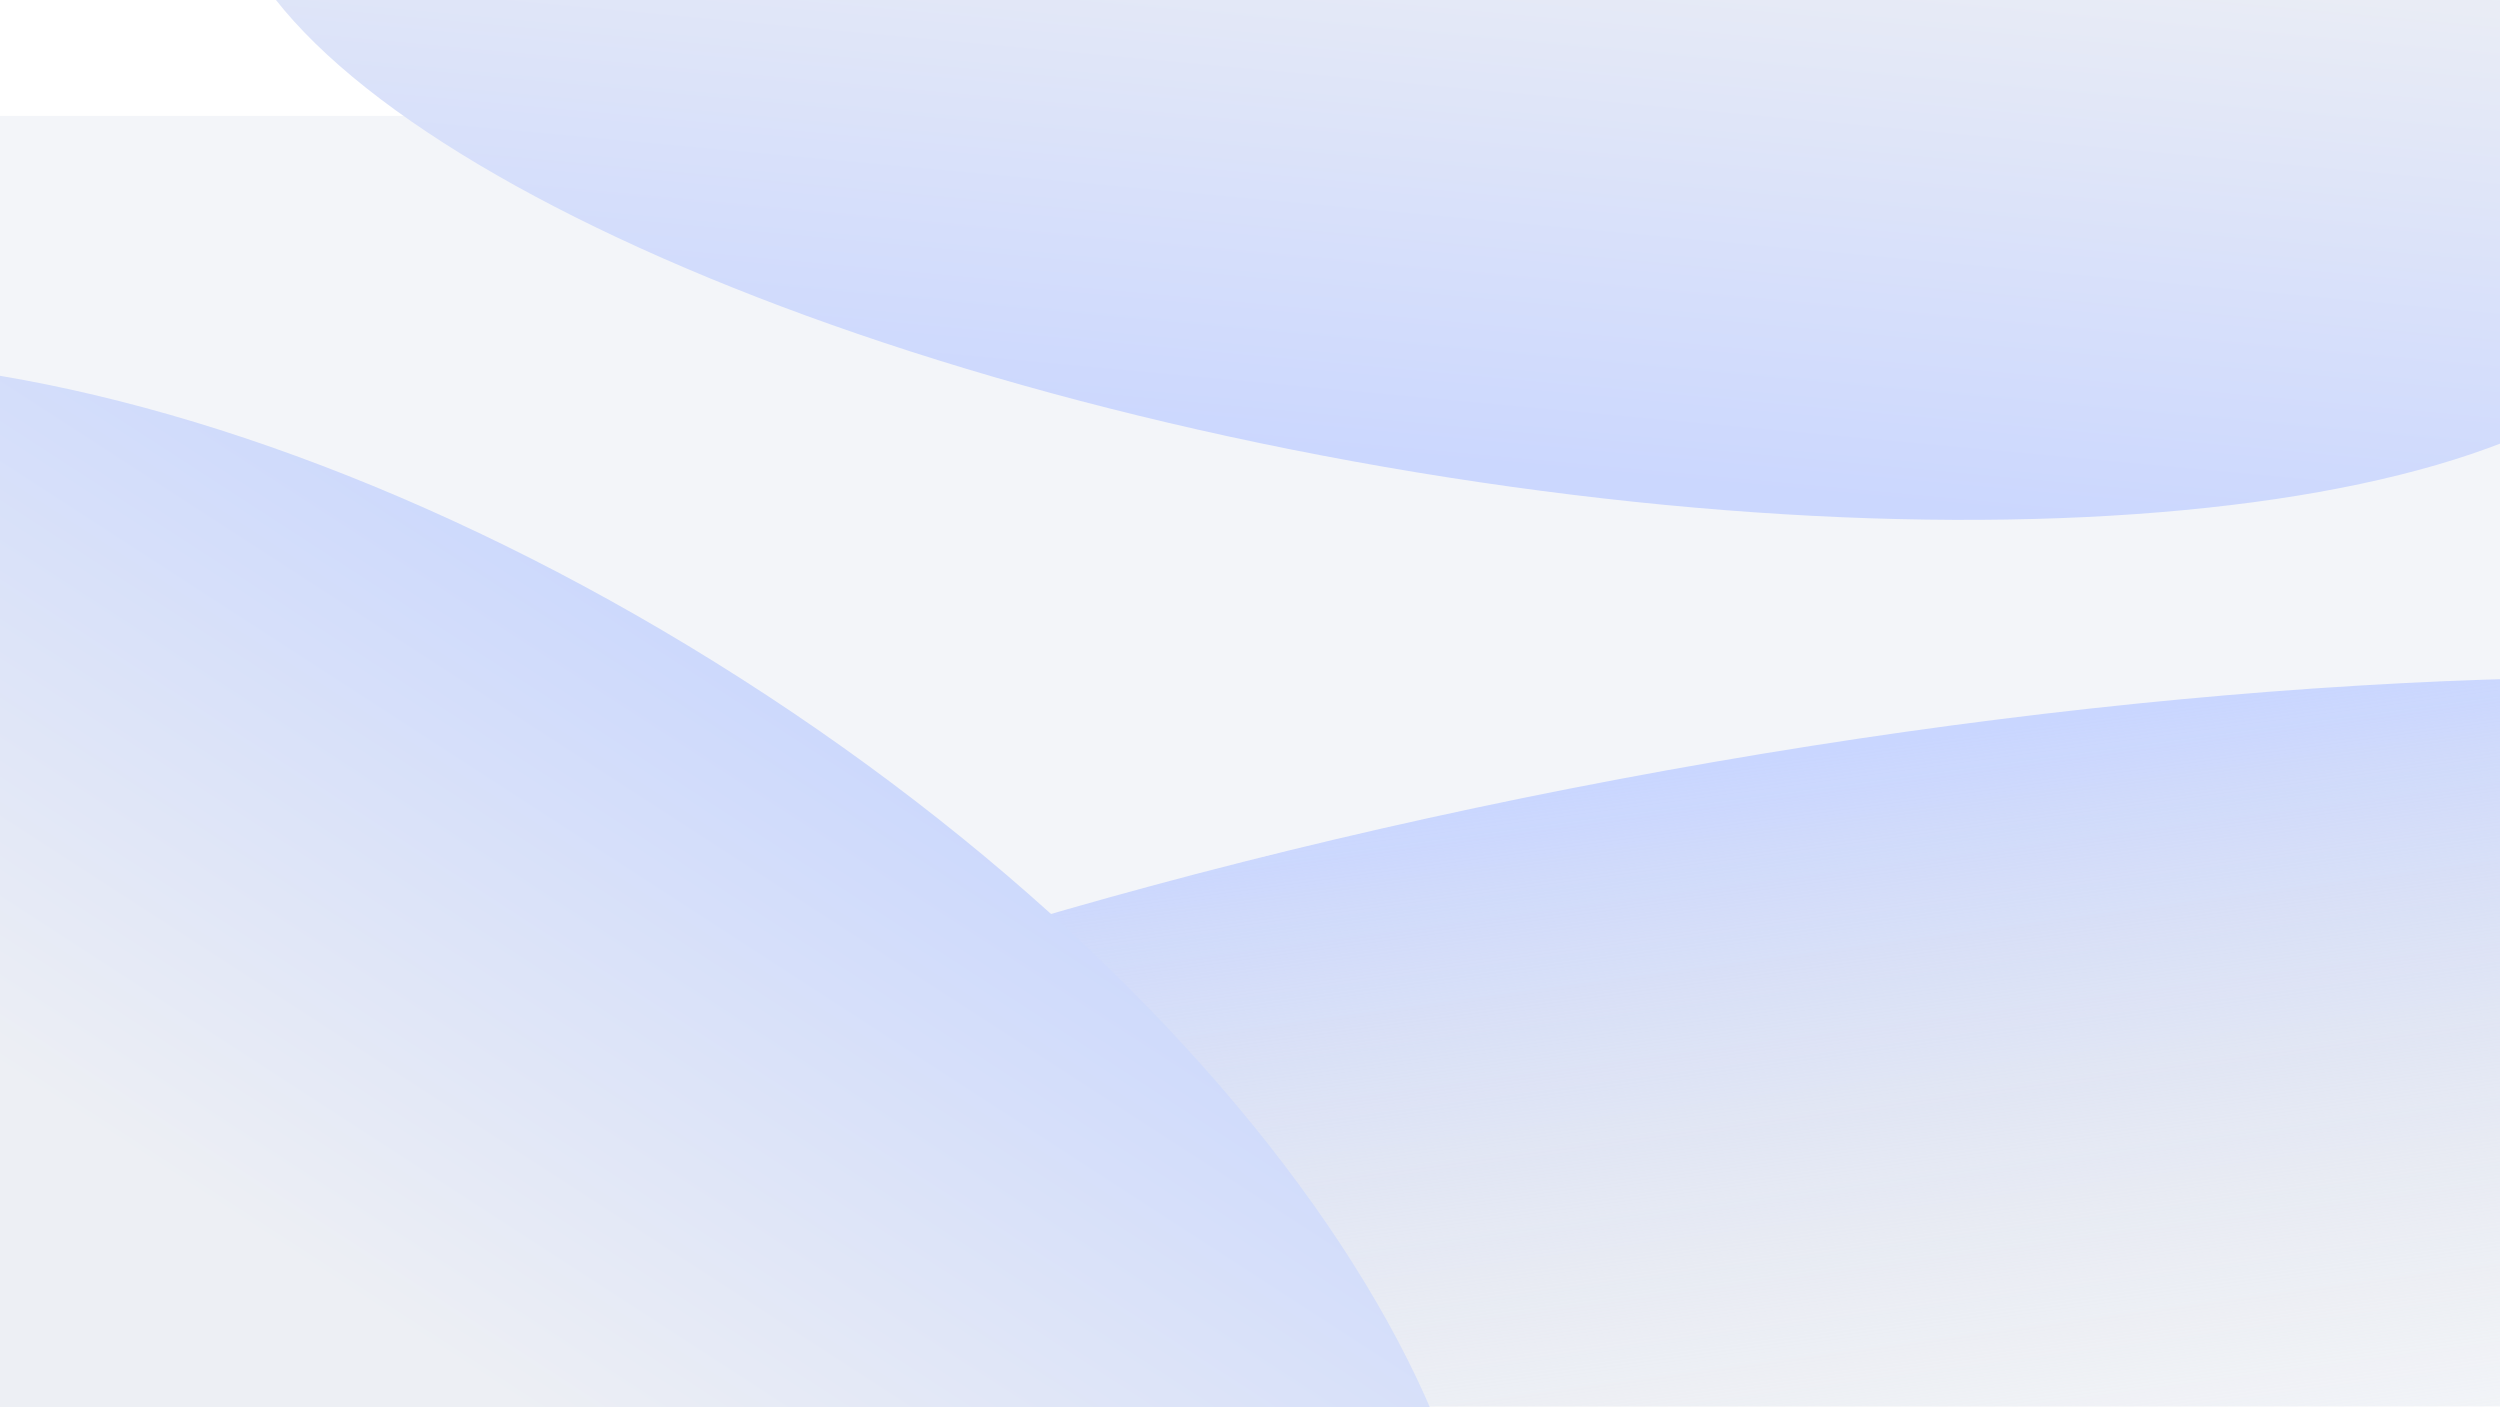
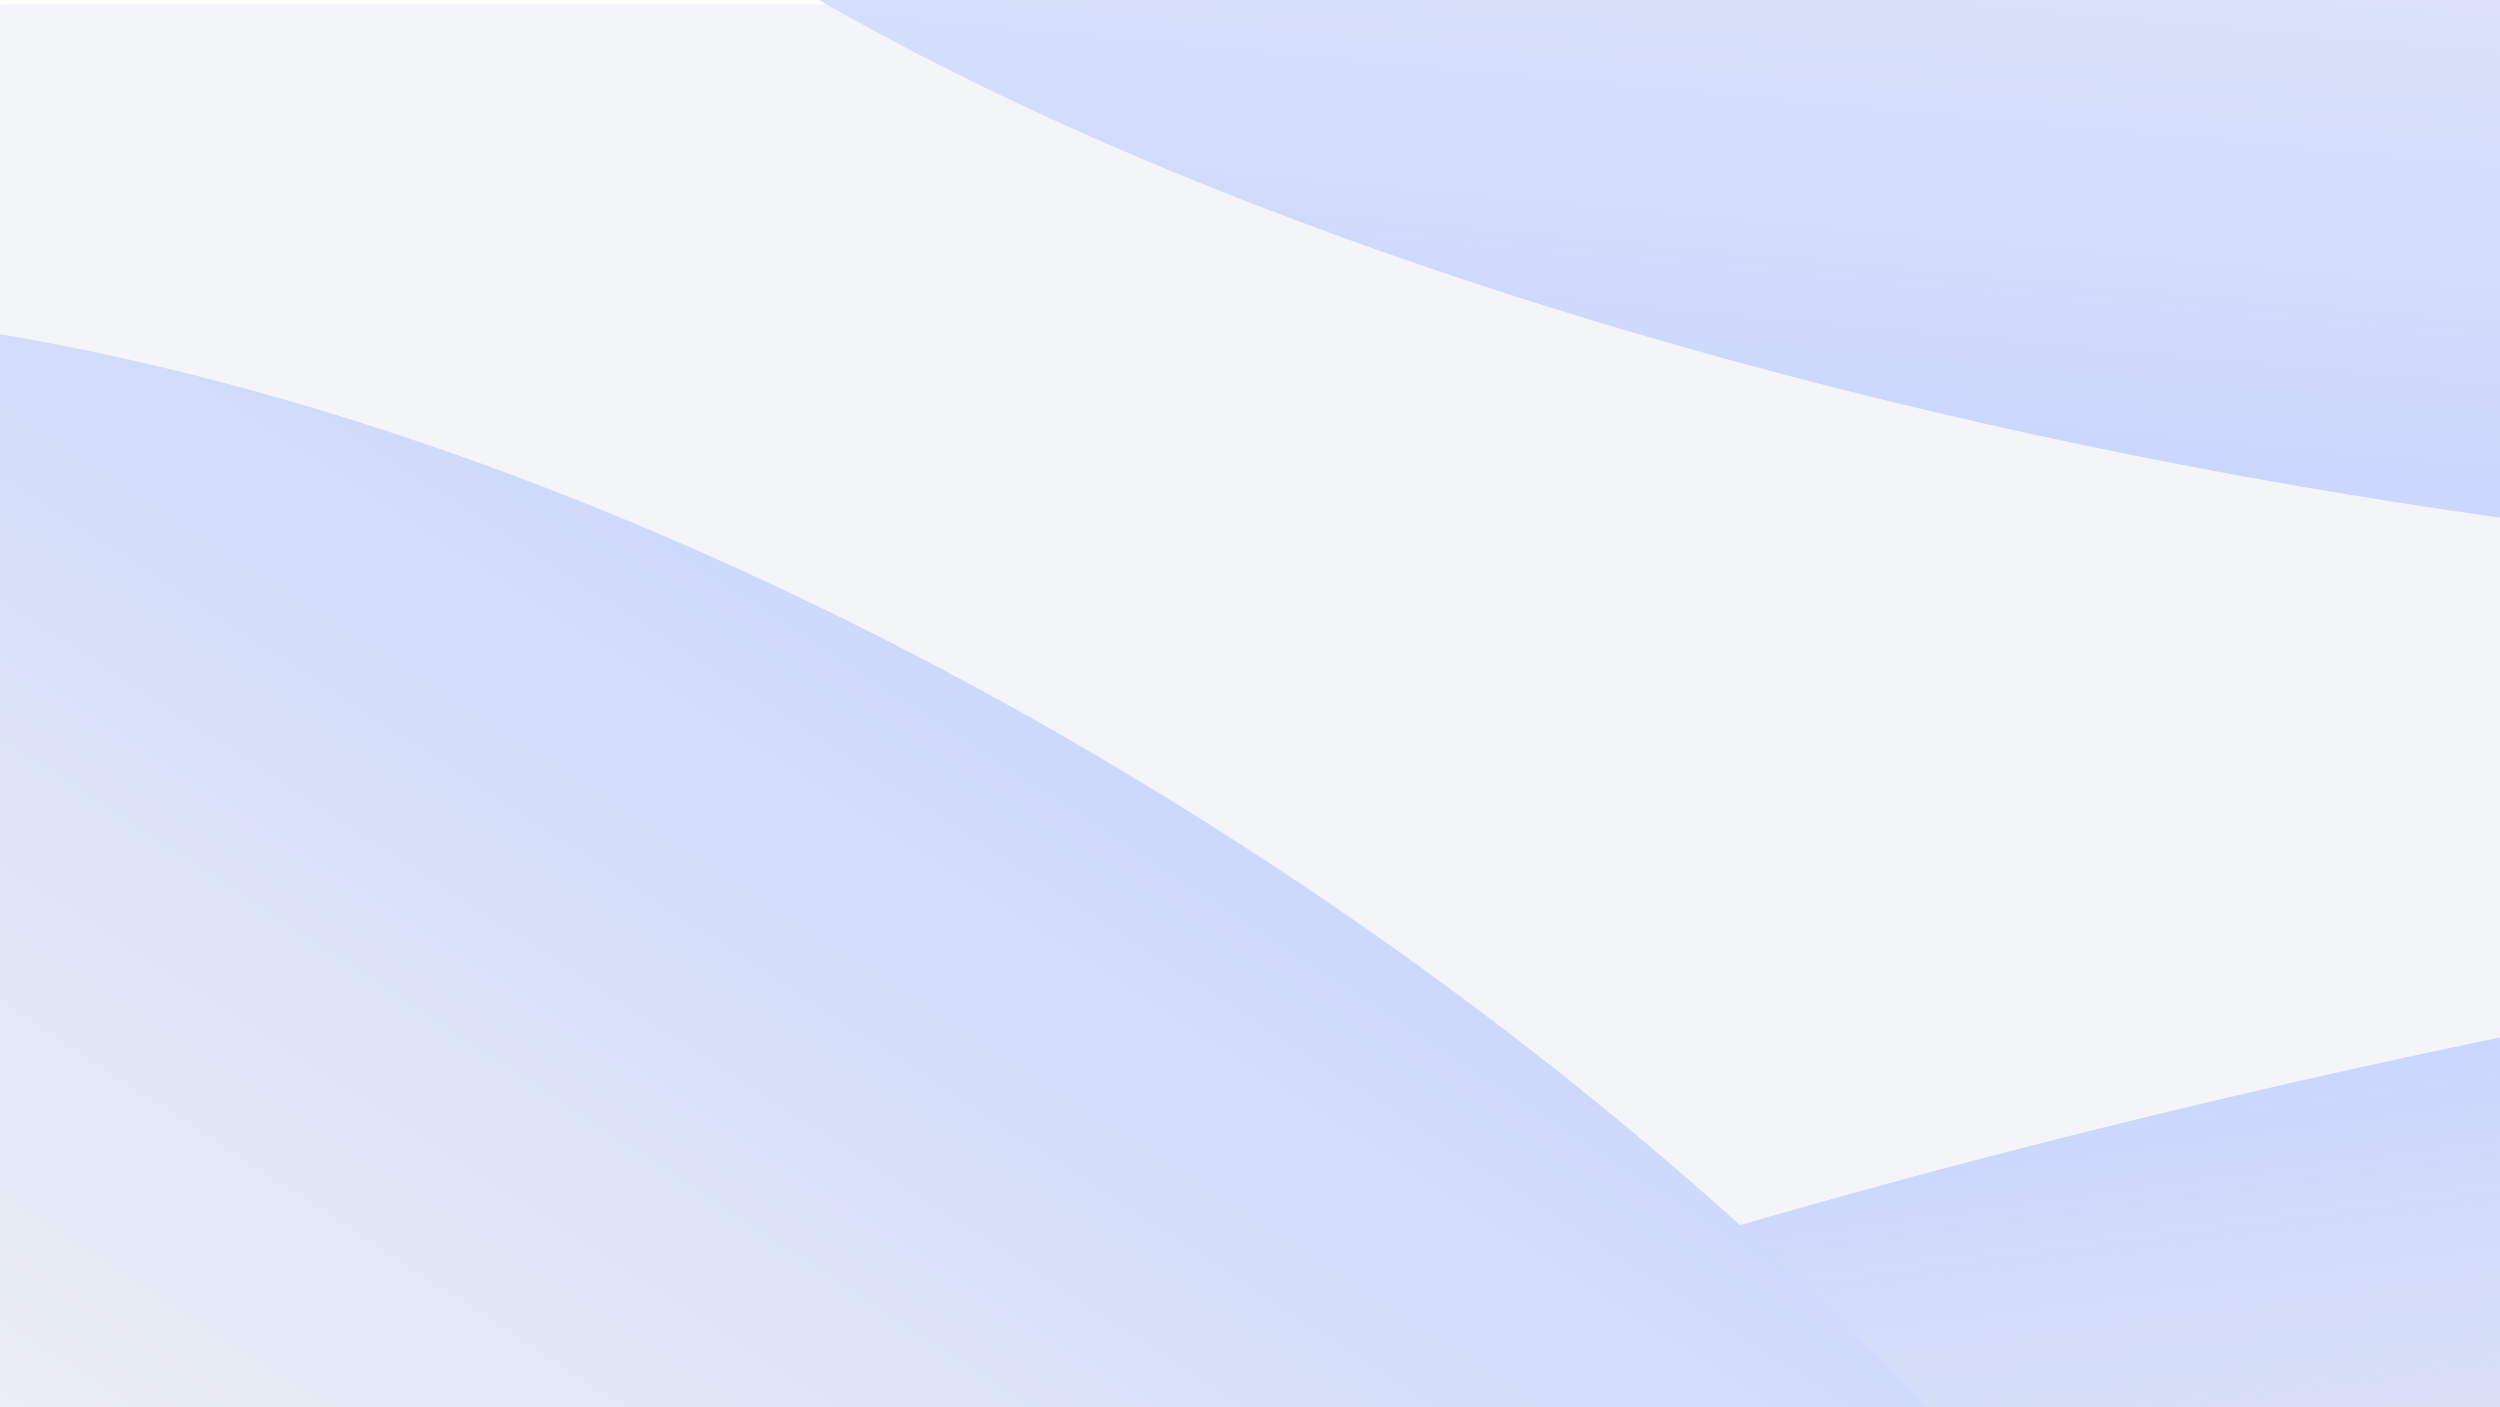
- <svg xmlns="http://www.w3.org/2000/svg" width="1920" height="1080" viewBox="0 0 1920 1080" fill="none">
-   <g filter="url(#filter0_d_2941_181)">
-     <rect y="89" width="1920" height="991" fill="#F3F5F9" />
+ <svg xmlns="http://www.w3.org/2000/svg" width="1920" height="1080" viewBox="0 200 1159.762 519.545" fill="none" version="1.1" id="svg46">
+   <g id="g259">
+     <g filter="url(#filter0_d_3511_1542)" id="g4" transform="matrix(0.9987392,0,0,1.220768,3.994957,-46.79819)">
+       <rect y="149.46" width="1920" height="945.058" fill="#f3f5f9" id="rect2" x="-4" style="stroke-width:0.977" />
+     </g>
+     <ellipse cx="1324.61" cy="1028.97" rx="1463.14" ry="438.18" transform="rotate(-10.6805,1324.61,1028.97)" fill="url(#paint0_linear_3511_1542)" id="ellipse6" />
+     <ellipse cx="325.144" cy="902.868" rx="453" ry="923.763" transform="rotate(-57.4122,325.144,902.868)" fill="url(#paint1_linear_3511_1542)" id="ellipse8" />
+     <ellipse cx="1117.83" cy="46.07" rx="959.397" ry="317.244" transform="rotate(9.86265,1117.83,46.0701)" fill="url(#paint2_linear_3511_1542)" id="ellipse10" />
  </g>
-   <ellipse cx="1324.61" cy="1028.97" rx="1463.14" ry="438.18" transform="rotate(-10.6805 1324.61 1028.97)" fill="url(#paint0_linear_2941_181)" />
-   <ellipse cx="325.144" cy="902.869" rx="453" ry="923.763" transform="rotate(-57.4122 325.144 902.869)" fill="url(#paint1_linear_2941_181)" />
-   <ellipse cx="1117.83" cy="46.07" rx="959.397" ry="317.244" transform="rotate(9.86265 1117.83 46.0702)" fill="url(#paint2_linear_2941_181)" />
-   <defs>
-     <filter id="filter0_d_2941_181" x="-4" y="89" width="1928" height="999" filterUnits="userSpaceOnUse" color-interpolation-filters="sRGB">
-       <feFlood flood-opacity="0" result="BackgroundImageFix" />
-       <feColorMatrix in="SourceAlpha" type="matrix" values="0 0 0 0 0 0 0 0 0 0 0 0 0 0 0 0 0 0 127 0" result="hardAlpha" />
-       <feOffset dy="4" />
-       <feGaussianBlur stdDeviation="2" />
-       <feComposite in2="hardAlpha" operator="out" />
-       <feColorMatrix type="matrix" values="0 0 0 0 0 0 0 0 0 0 0 0 0 0 0 0 0 0 0.25 0" />
-       <feBlend mode="normal" in2="BackgroundImageFix" result="effect1_dropShadow_2941_181" />
-       <feBlend mode="normal" in="SourceGraphic" in2="effect1_dropShadow_2941_181" result="shape" />
+   <defs id="defs44">
+     <filter id="filter0_d_3511_1542" x="-4" y="89" width="1928" height="999" filterUnits="userSpaceOnUse" color-interpolation-filters="sRGB">
+       <feFlood flood-opacity="0" result="BackgroundImageFix" id="feFlood12" />
+       <feColorMatrix in="SourceAlpha" type="matrix" values="0 0 0 0 0 0 0 0 0 0 0 0 0 0 0 0 0 0 127 0" result="hardAlpha" id="feColorMatrix14" />
+       <feOffset dy="4" id="feOffset16" />
+       <feGaussianBlur stdDeviation="2" id="feGaussianBlur18" />
+       <feComposite in2="hardAlpha" operator="out" id="feComposite20" />
+       <feColorMatrix type="matrix" values="0 0 0 0 0 0 0 0 0 0 0 0 0 0 0 0 0 0 0.25 0" id="feColorMatrix22" />
+       <feBlend mode="normal" in2="BackgroundImageFix" result="effect1_dropShadow_3511_1542" id="feBlend24" />
+       <feBlend mode="normal" in="SourceGraphic" in2="effect1_dropShadow_3511_1542" result="shape" id="feBlend26" />
    </filter>
-     <linearGradient id="paint0_linear_2941_181" x1="1324.61" y1="590.79" x2="1292.65" y2="1200.55" gradientUnits="userSpaceOnUse">
-       <stop stop-color="#C9D6FF" />
-       <stop offset="1" stop-color="#DEDEDE" stop-opacity="0" />
+     <linearGradient id="paint0_linear_3511_1542" x1="1324.61" y1="590.79" x2="1292.65" y2="1200.55" gradientUnits="userSpaceOnUse">
+       <stop stop-color="#C9D6FF" id="stop29" />
+       <stop offset="1" stop-color="#DEDEDE" stop-opacity="0" id="stop31" />
    </linearGradient>
-     <linearGradient id="paint1_linear_2941_181" x1="774.285" y1="925.328" x2="214.222" y2="921.483" gradientUnits="userSpaceOnUse">
-       <stop stop-color="#CDD9FC" />
-       <stop offset="1" stop-color="#EDEFF4" />
+     <linearGradient id="paint1_linear_3511_1542" x1="774.285" y1="925.328" x2="214.222" y2="921.483" gradientUnits="userSpaceOnUse">
+       <stop stop-color="#CDD9FC" id="stop34" />
+       <stop offset="1" stop-color="#EDEFF4" id="stop36" />
    </linearGradient>
-     <linearGradient id="paint2_linear_2941_181" x1="1042.19" y1="363.141" x2="1003.92" y2="-113.853" gradientUnits="userSpaceOnUse">
-       <stop stop-color="#CBD7FE" />
-       <stop offset="1" stop-color="#EDEFF4" />
+     <linearGradient id="paint2_linear_3511_1542" x1="1042.19" y1="363.141" x2="1003.92" y2="-113.853" gradientUnits="userSpaceOnUse">
+       <stop stop-color="#CBD7FE" id="stop39" />
+       <stop offset="1" stop-color="#EDEFF4" id="stop41" />
    </linearGradient>
  </defs>
</svg>
